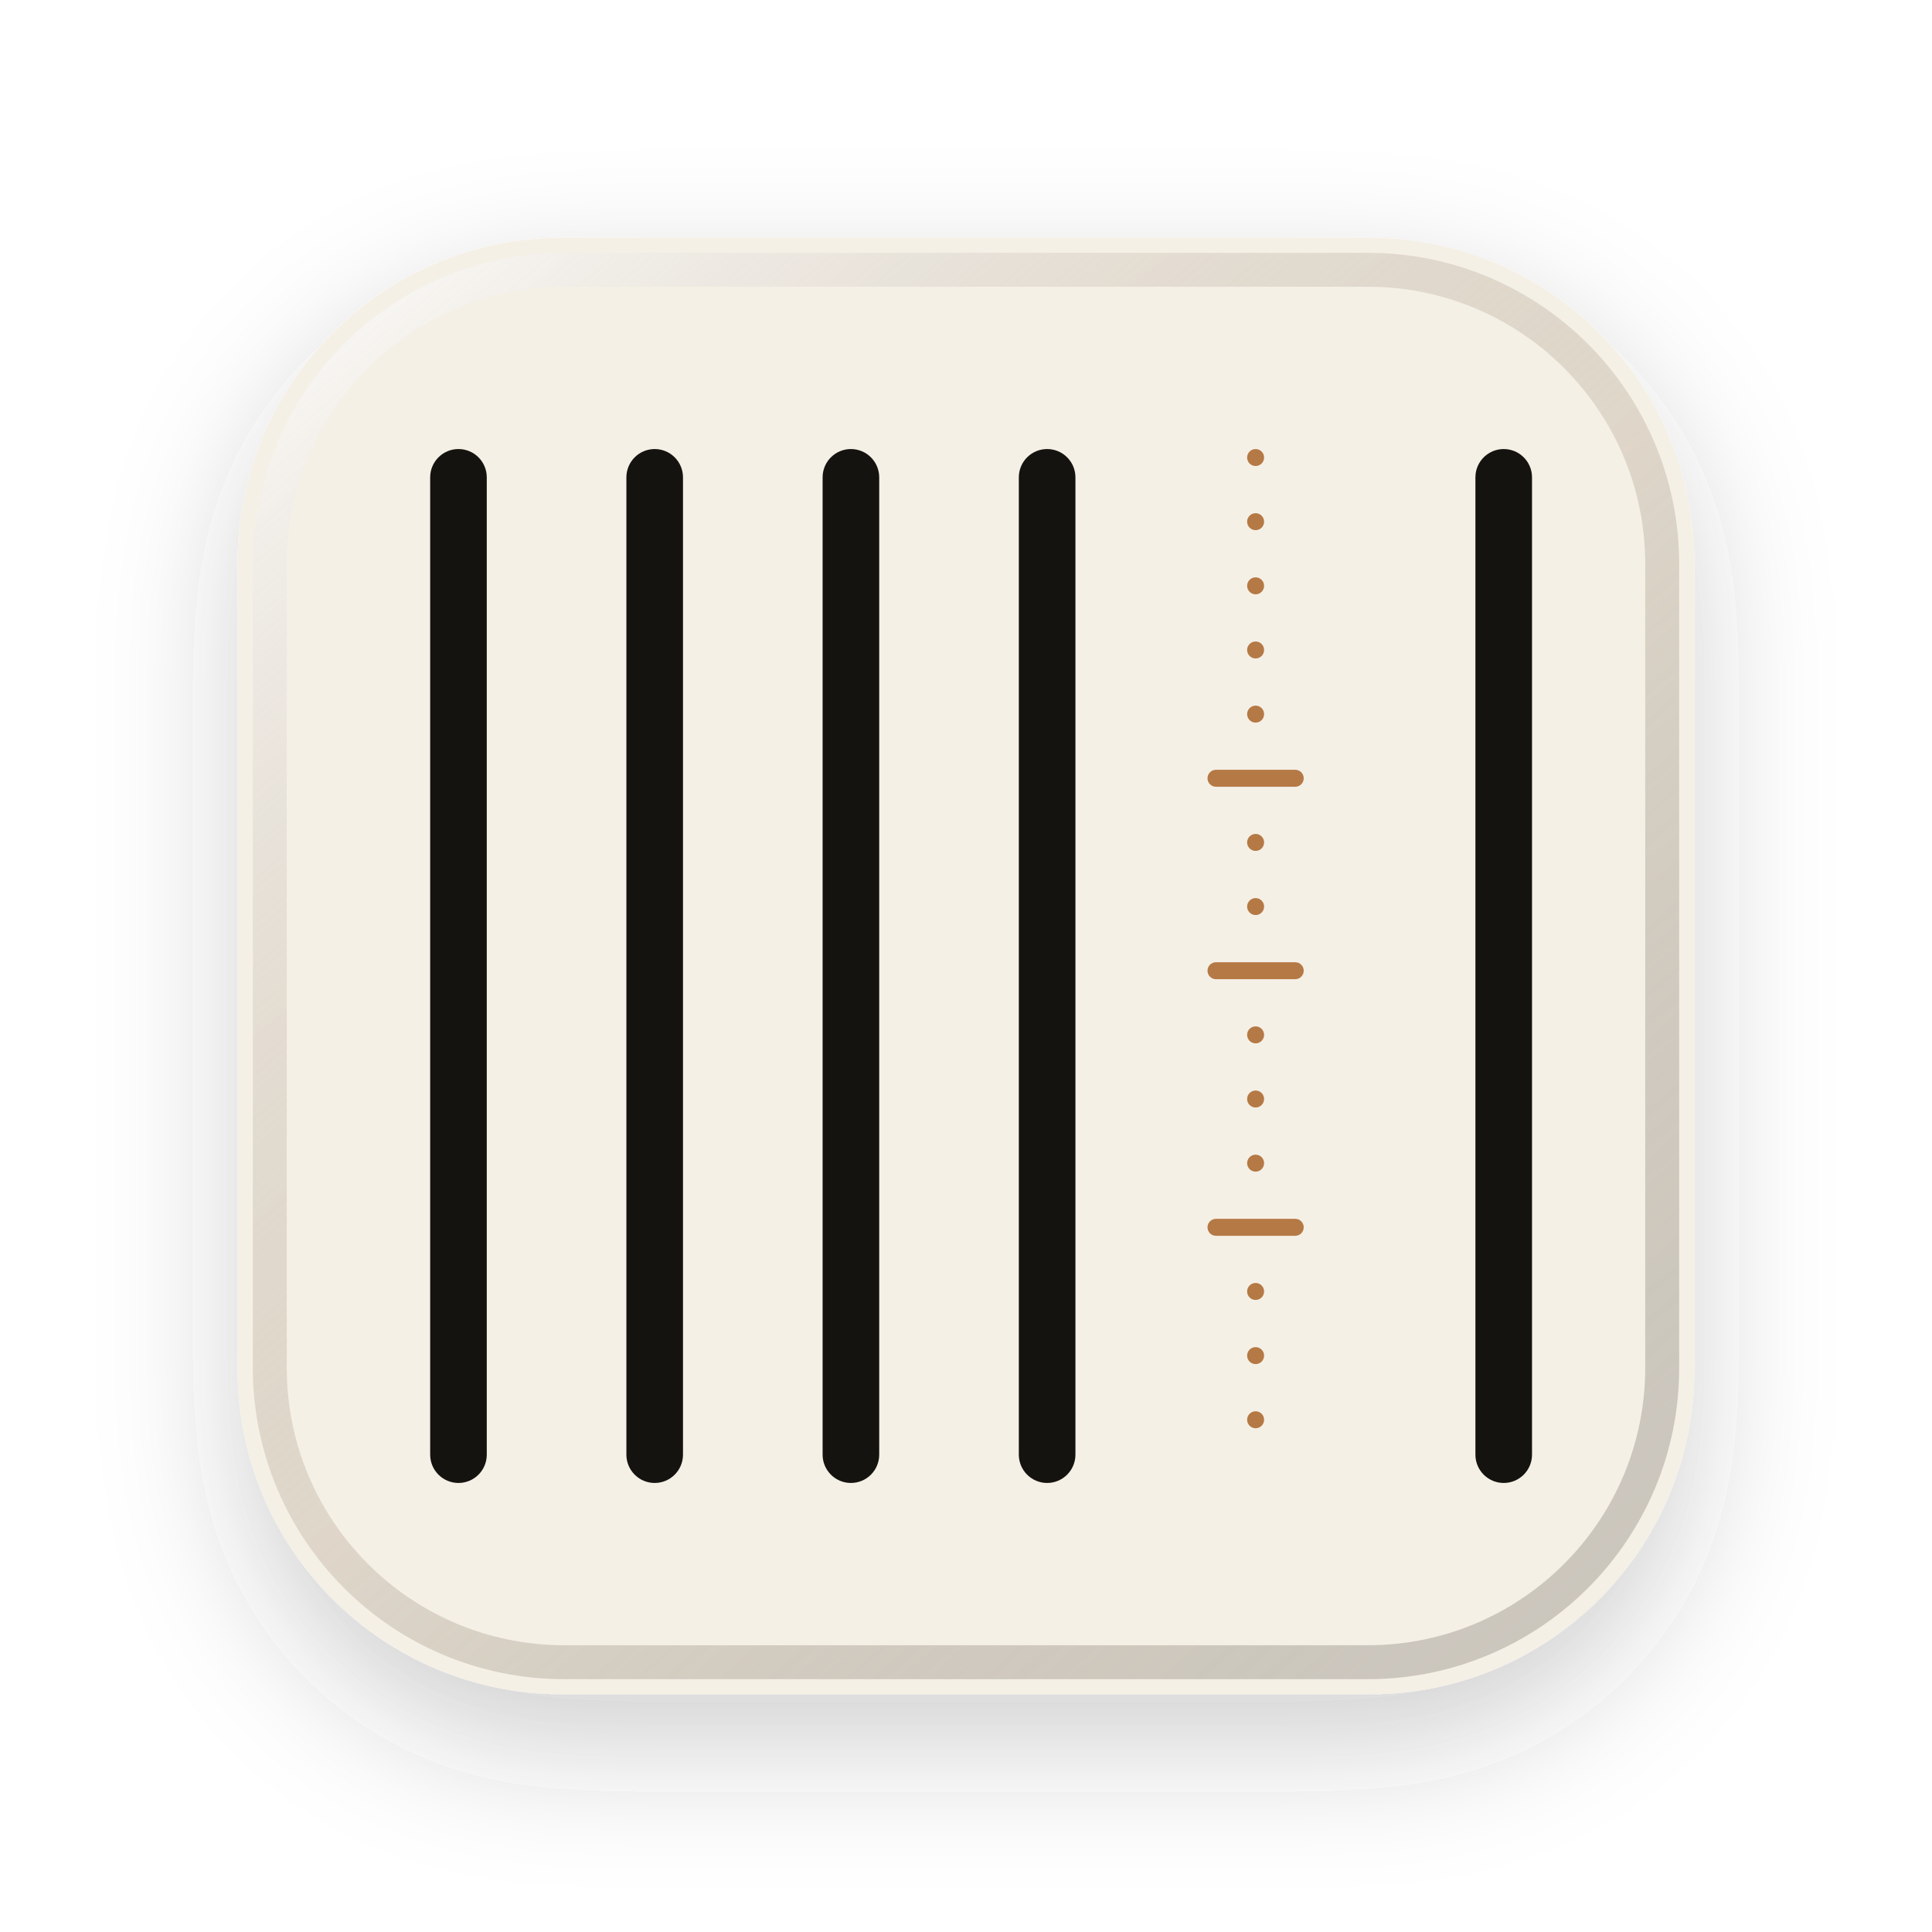
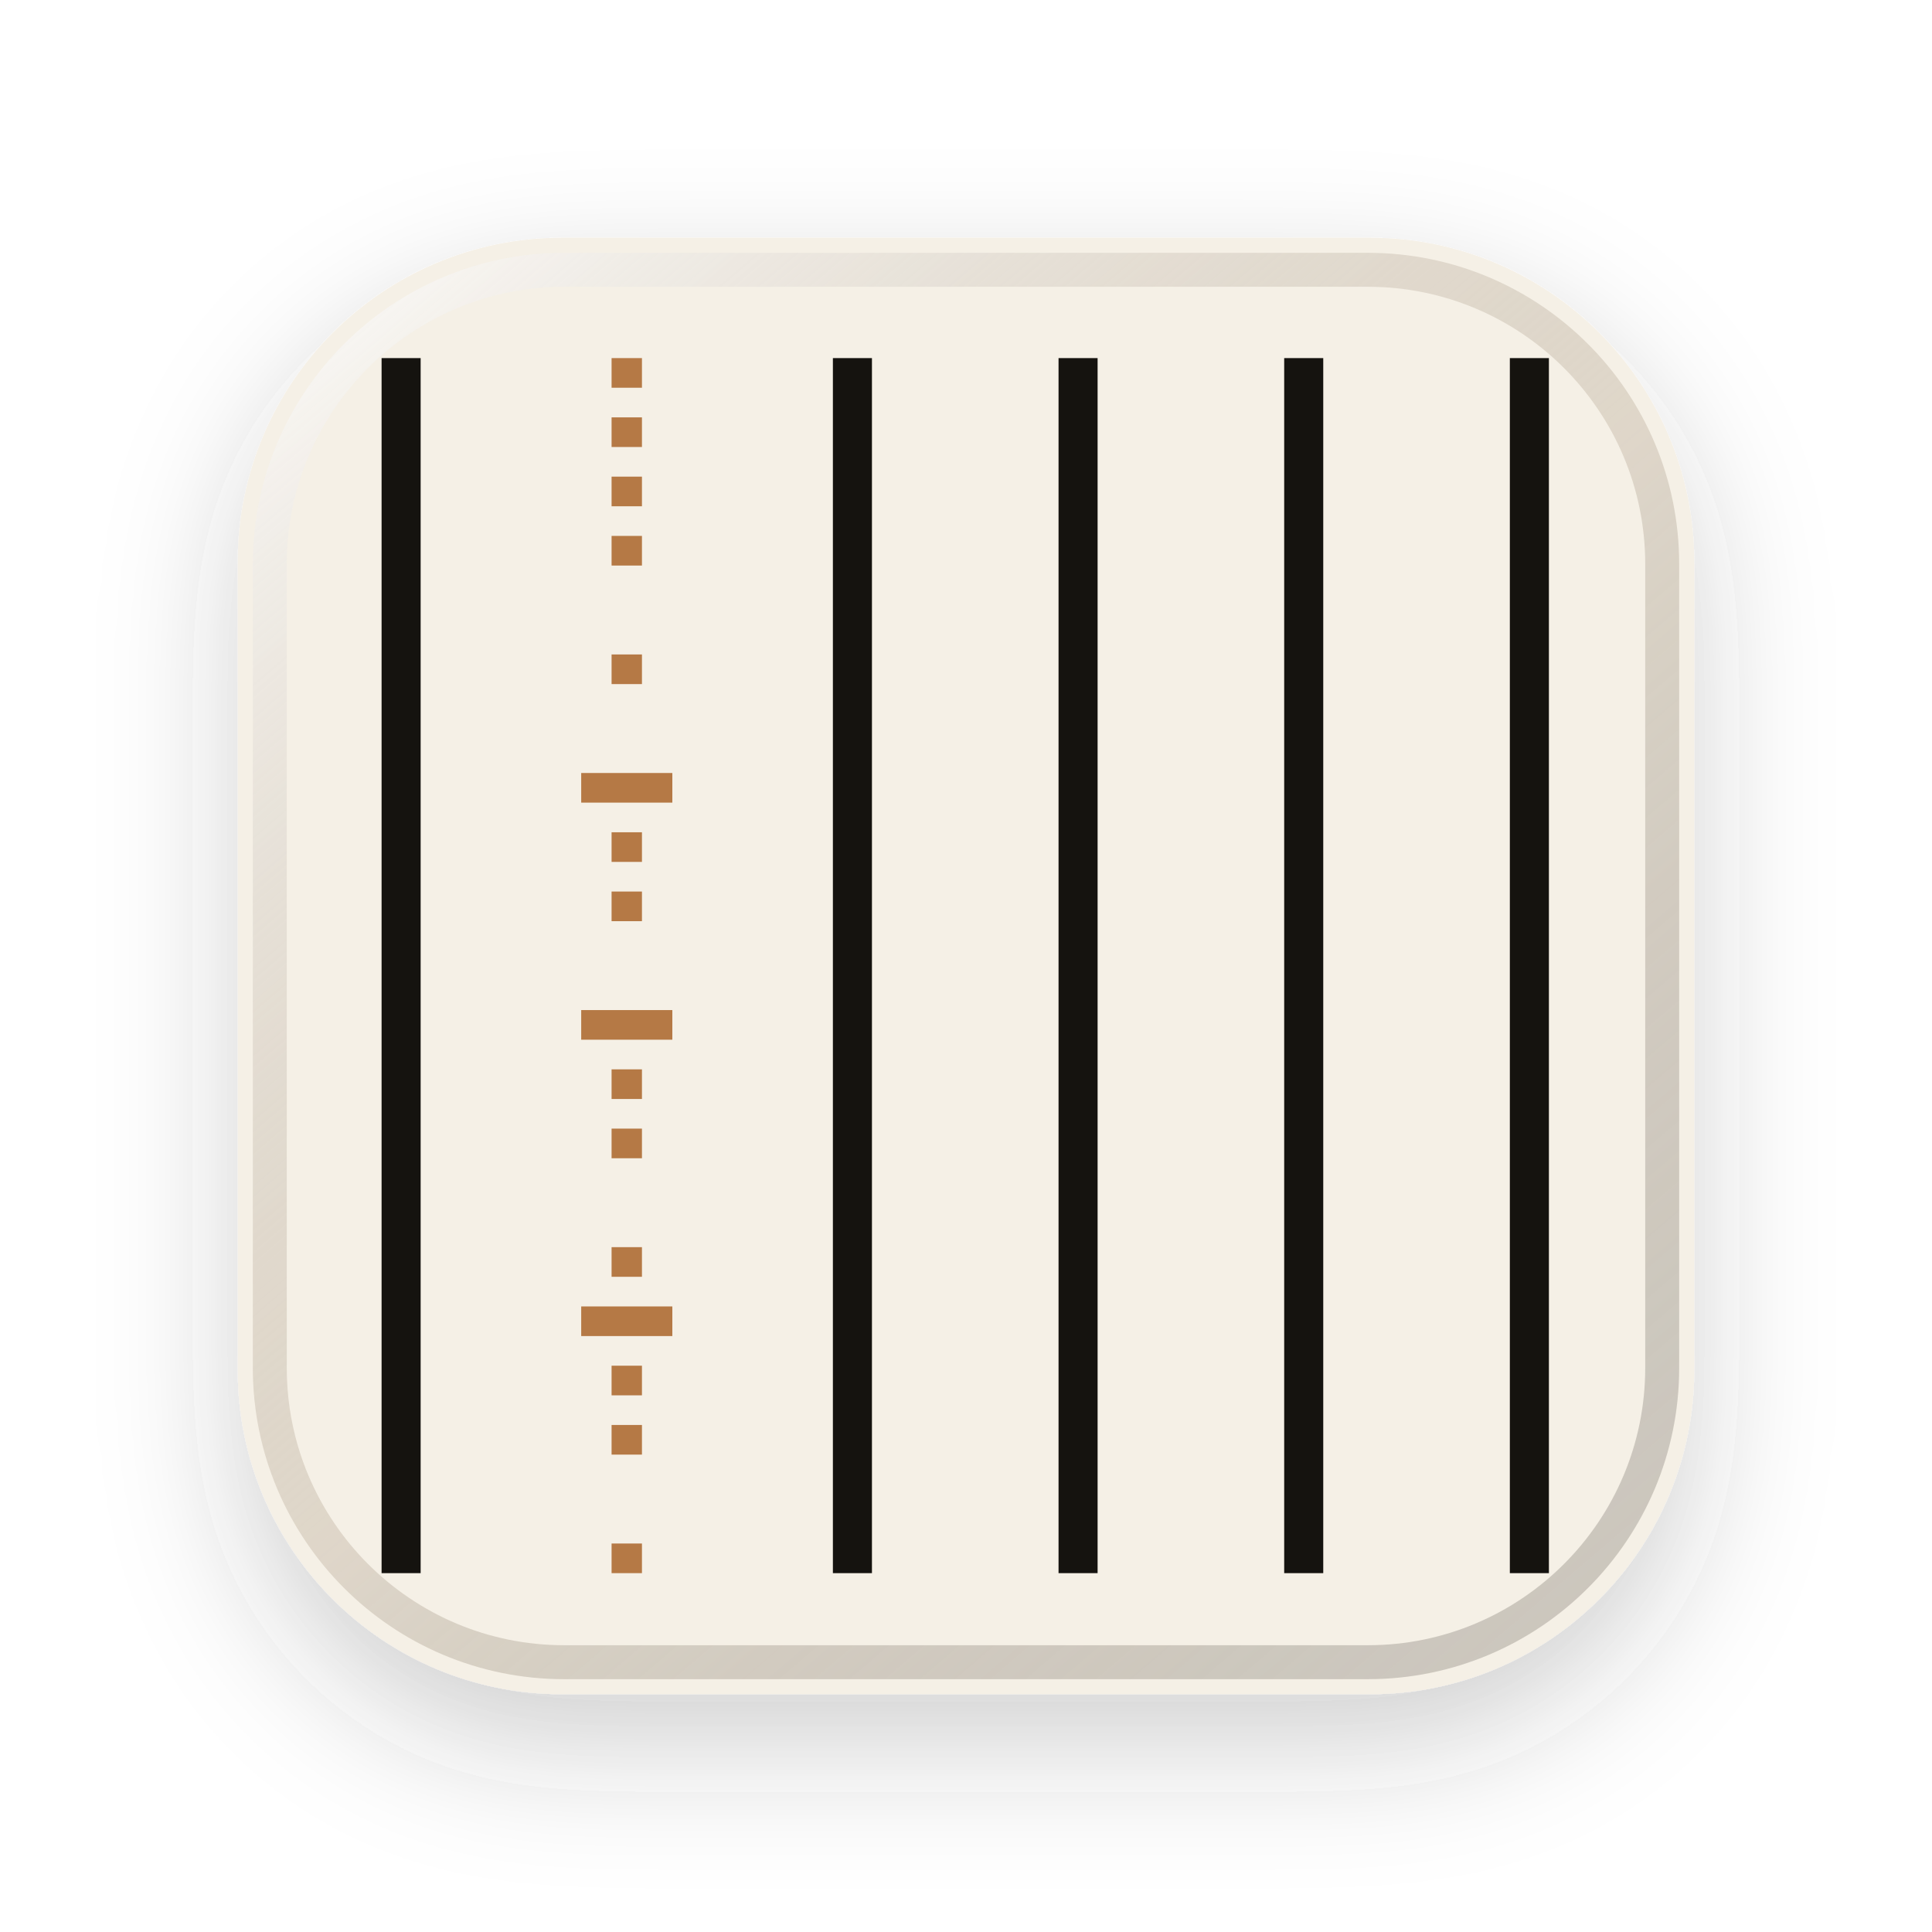
<svg xmlns="http://www.w3.org/2000/svg" viewBox="0 0 1024 1024">
  <defs>
    <linearGradient id="shell" x1="150" y1="80" x2="840" y2="920" gradientUnits="userSpaceOnUse">
      <stop offset="0" stop-color="#fbf8f0" />
      <stop offset="0.58" stop-color="#eee8db" />
      <stop offset="1" stop-color="#d7cdbc" />
    </linearGradient>
    <linearGradient id="rim" x1="170" y1="116" x2="840" y2="900" gradientUnits="userSpaceOnUse">
      <stop offset="0" stop-color="#ffffff" stop-opacity="0.84" />
      <stop offset="0.52" stop-color="#b7a996" stop-opacity="0.36" />
      <stop offset="1" stop-color="#2a2520" stop-opacity="0.2" />
    </linearGradient>
    <filter id="shadow" x="-16%" y="-14%" width="132%" height="132%" color-interpolation-filters="sRGB">
      <feDropShadow dx="0" dy="28" stdDeviation="36" flood-color="#3f372e" flood-opacity="0.22" />
    </filter>
  </defs>
  <rect width="1024" height="1024" fill="none" />
  <rect x="126" y="126" width="772" height="772" rx="172" fill="#f5f0e6" filter="url(#shadow)" />
  <rect x="143" y="143" width="738" height="738" rx="156" fill="none" stroke="url(#rim)" stroke-width="18" />
-   <g transform="translate(228 238)" fill="#15130f">
-     <rect x="0" y="0" width="30" height="548" rx="15" />
-     <rect x="104" y="0" width="30" height="548" rx="15" />
-     <rect x="208" y="0" width="30" height="548" rx="15" />
-     <rect x="312" y="0" width="30" height="548" rx="15" />
-     <rect x="554" y="0" width="30" height="548" rx="15" />
-   </g>
-   <g transform="translate(640 238)" fill="#b57945">
-     <rect x="21" y="0" width="9" height="9" rx="4.5" />
-     <rect x="21" y="34" width="9" height="9" rx="4.5" />
-     <rect x="21" y="68" width="9" height="9" rx="4.5" />
-     <rect x="21" y="102" width="9" height="9" rx="4.5" />
-     <rect x="21" y="136" width="9" height="9" rx="4.5" />
-     <rect x="0" y="170" width="51" height="9" rx="4.5" />
-     <rect x="21" y="204" width="9" height="9" rx="4.5" />
-     <rect x="21" y="238" width="9" height="9" rx="4.5" />
-     <rect x="0" y="272" width="51" height="9" rx="4.5" />
-     <rect x="21" y="306" width="9" height="9" rx="4.5" />
-     <rect x="21" y="340" width="9" height="9" rx="4.5" />
-     <rect x="21" y="374" width="9" height="9" rx="4.5" />
-     <rect x="0" y="408" width="51" height="9" rx="4.5" />
-     <rect x="21" y="442" width="9" height="9" rx="4.5" />
-     <rect x="21" y="476" width="9" height="9" rx="4.5" />
-     <rect x="21" y="510" width="9" height="9" rx="4.5" />
+   <g transform="translate(-91 -77) scale(1.15)">
+     <g fill="#15130f">
+       <rect x="255" y="232" width="18" height="560" />
+       <rect x="463" y="232" width="18" height="560" />
+       <rect x="567" y="232" width="18" height="560" />
+       <rect x="671" y="232" width="18" height="560" />
+       <rect x="775" y="232" width="18" height="560" />
+     </g>
+     <g fill="#b57945" transform="matrix(1 0 0 1.365854 0 -187.317)">
+       <rect x="361" y="307" width="14" height="10" />
+       <rect x="361" y="327" width="14" height="10" />
+       <rect x="361" y="347" width="14" height="10" />
+       <rect x="361" y="367" width="14" height="10" />
+       <rect x="361" y="407" width="14" height="10" />
+       <rect x="347" y="447" width="42" height="10" />
+       <rect x="361" y="467" width="14" height="10" />
+       <rect x="361" y="487" width="14" height="10" />
+       <rect x="347" y="527" width="42" height="10" />
+       <rect x="361" y="547" width="14" height="10" />
+       <rect x="361" y="567" width="14" height="10" />
+       <rect x="361" y="607" width="14" height="10" />
+       <rect x="347" y="627" width="42" height="10" />
+       <rect x="361" y="647" width="14" height="10" />
+       <rect x="361" y="667" width="14" height="10" />
+       <rect x="361" y="707" width="14" height="10" />
+     </g>
  </g>
</svg>
